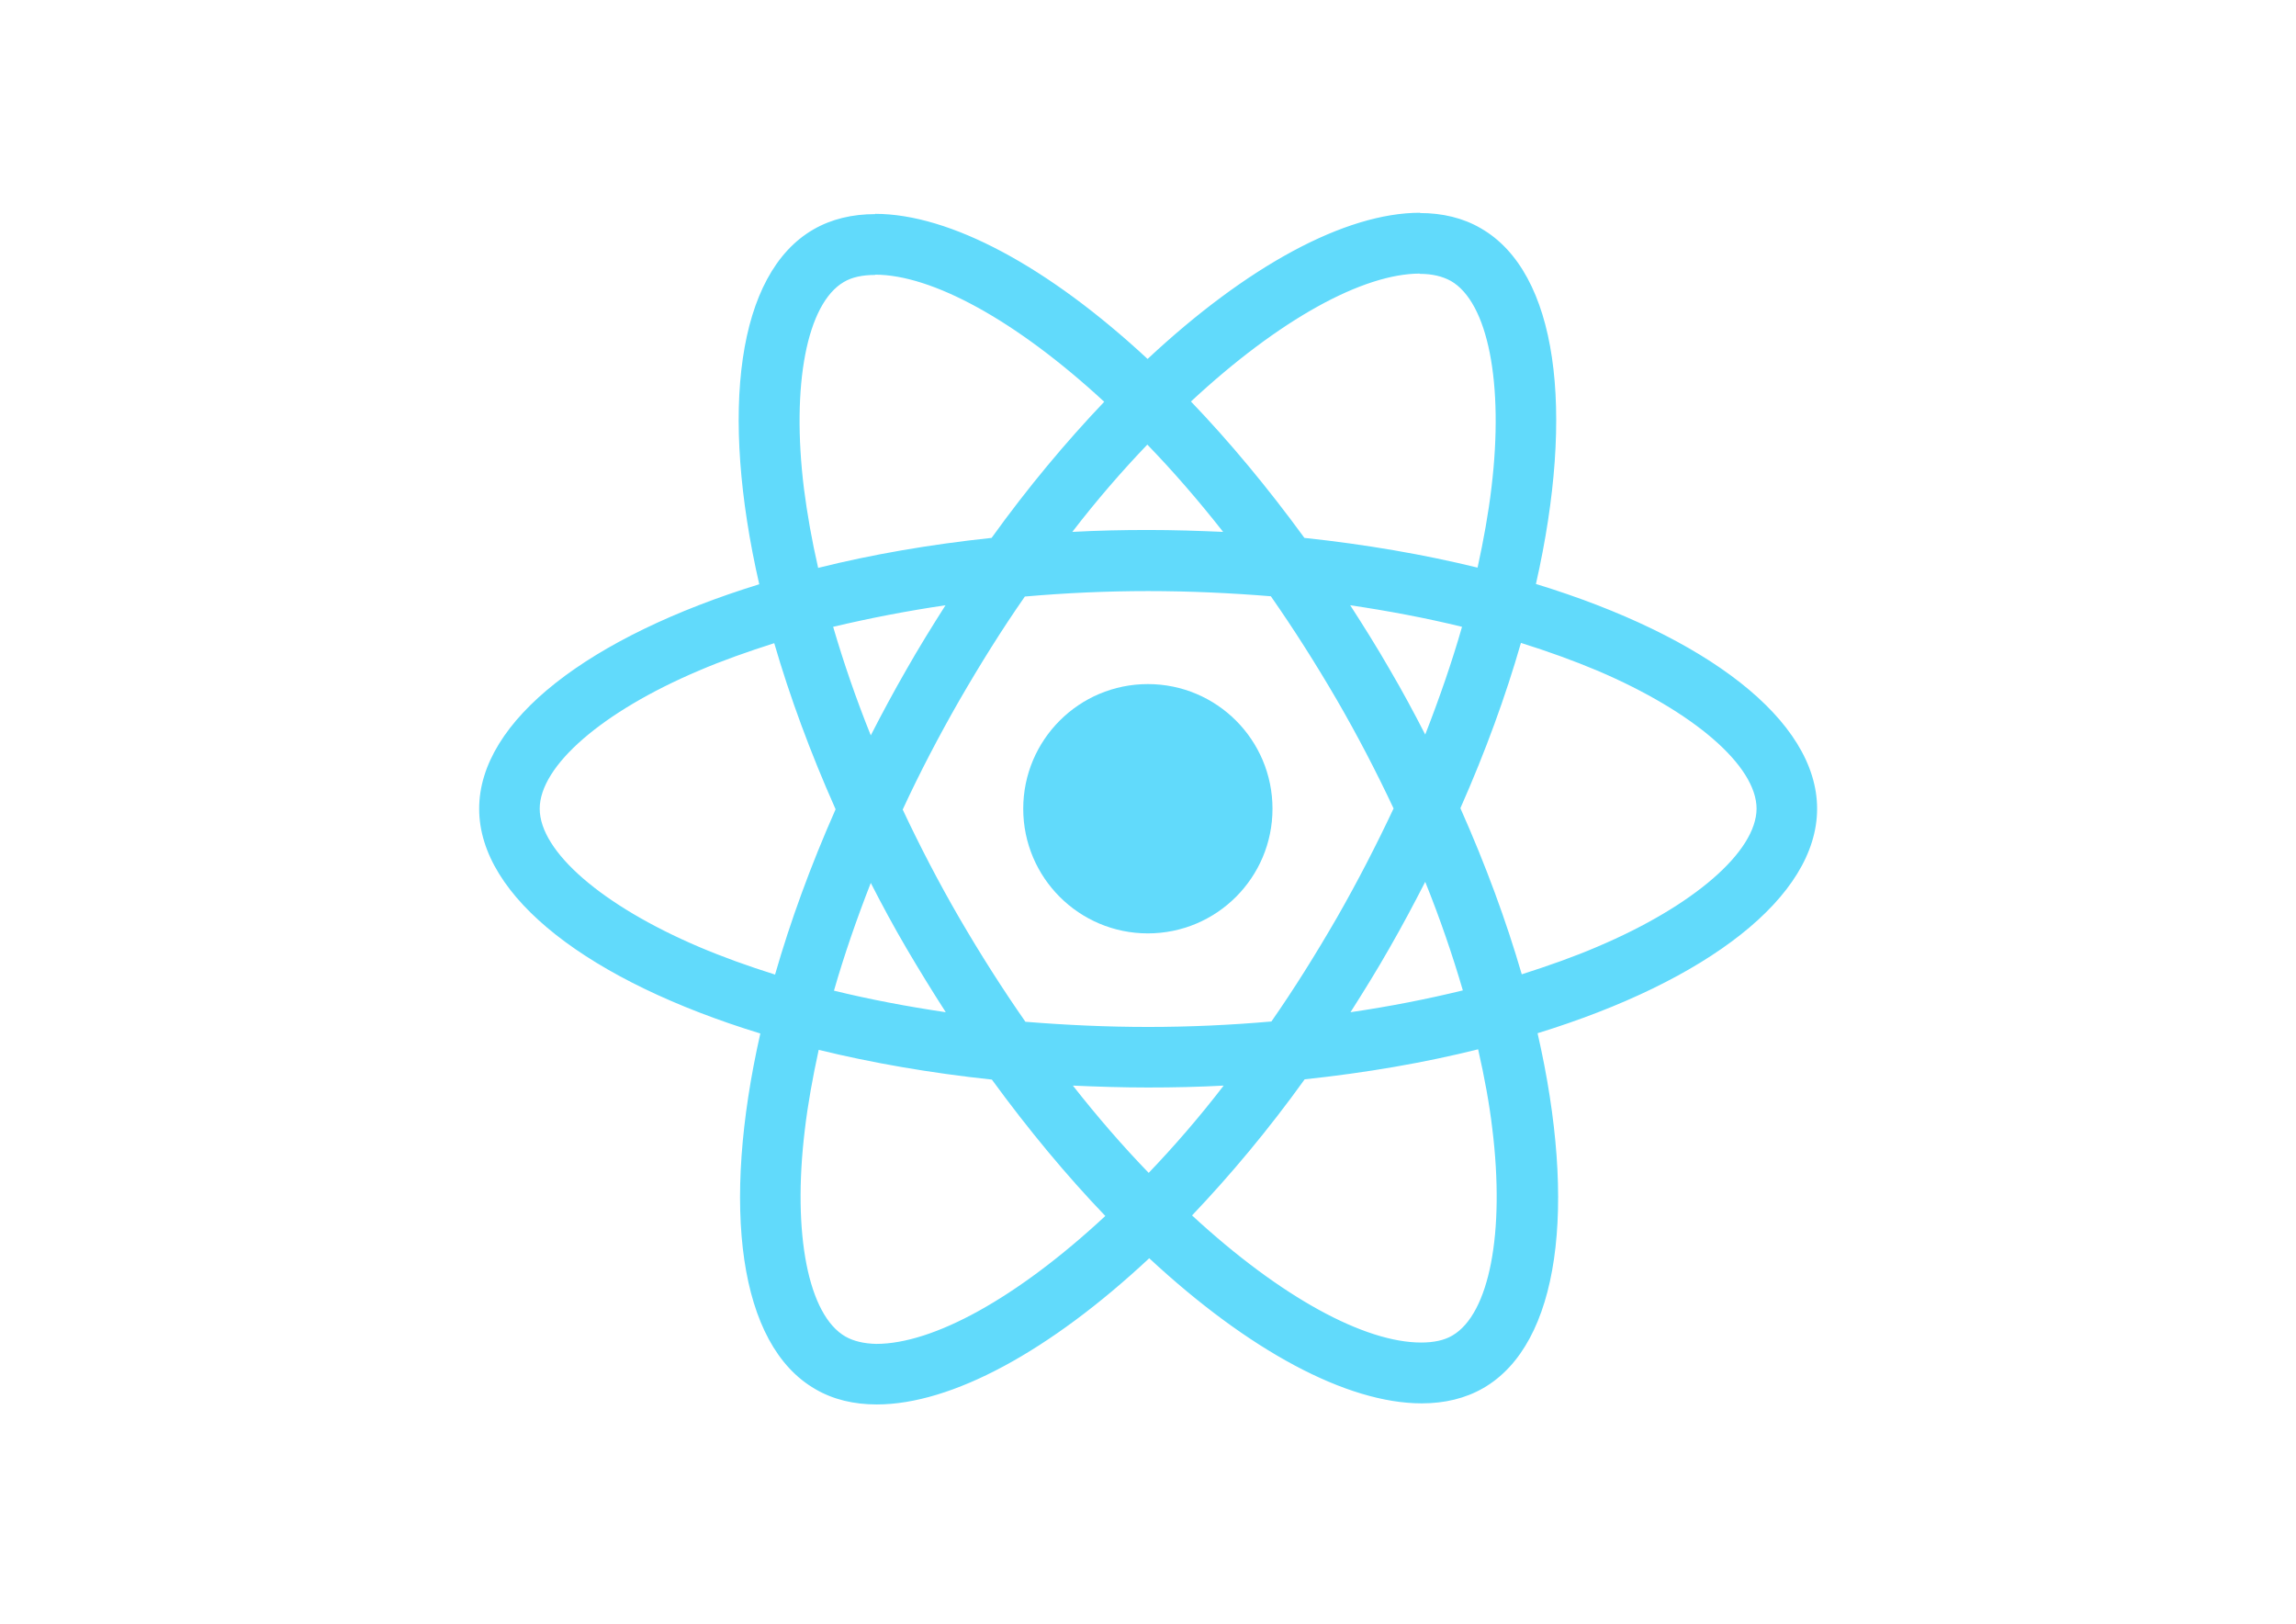
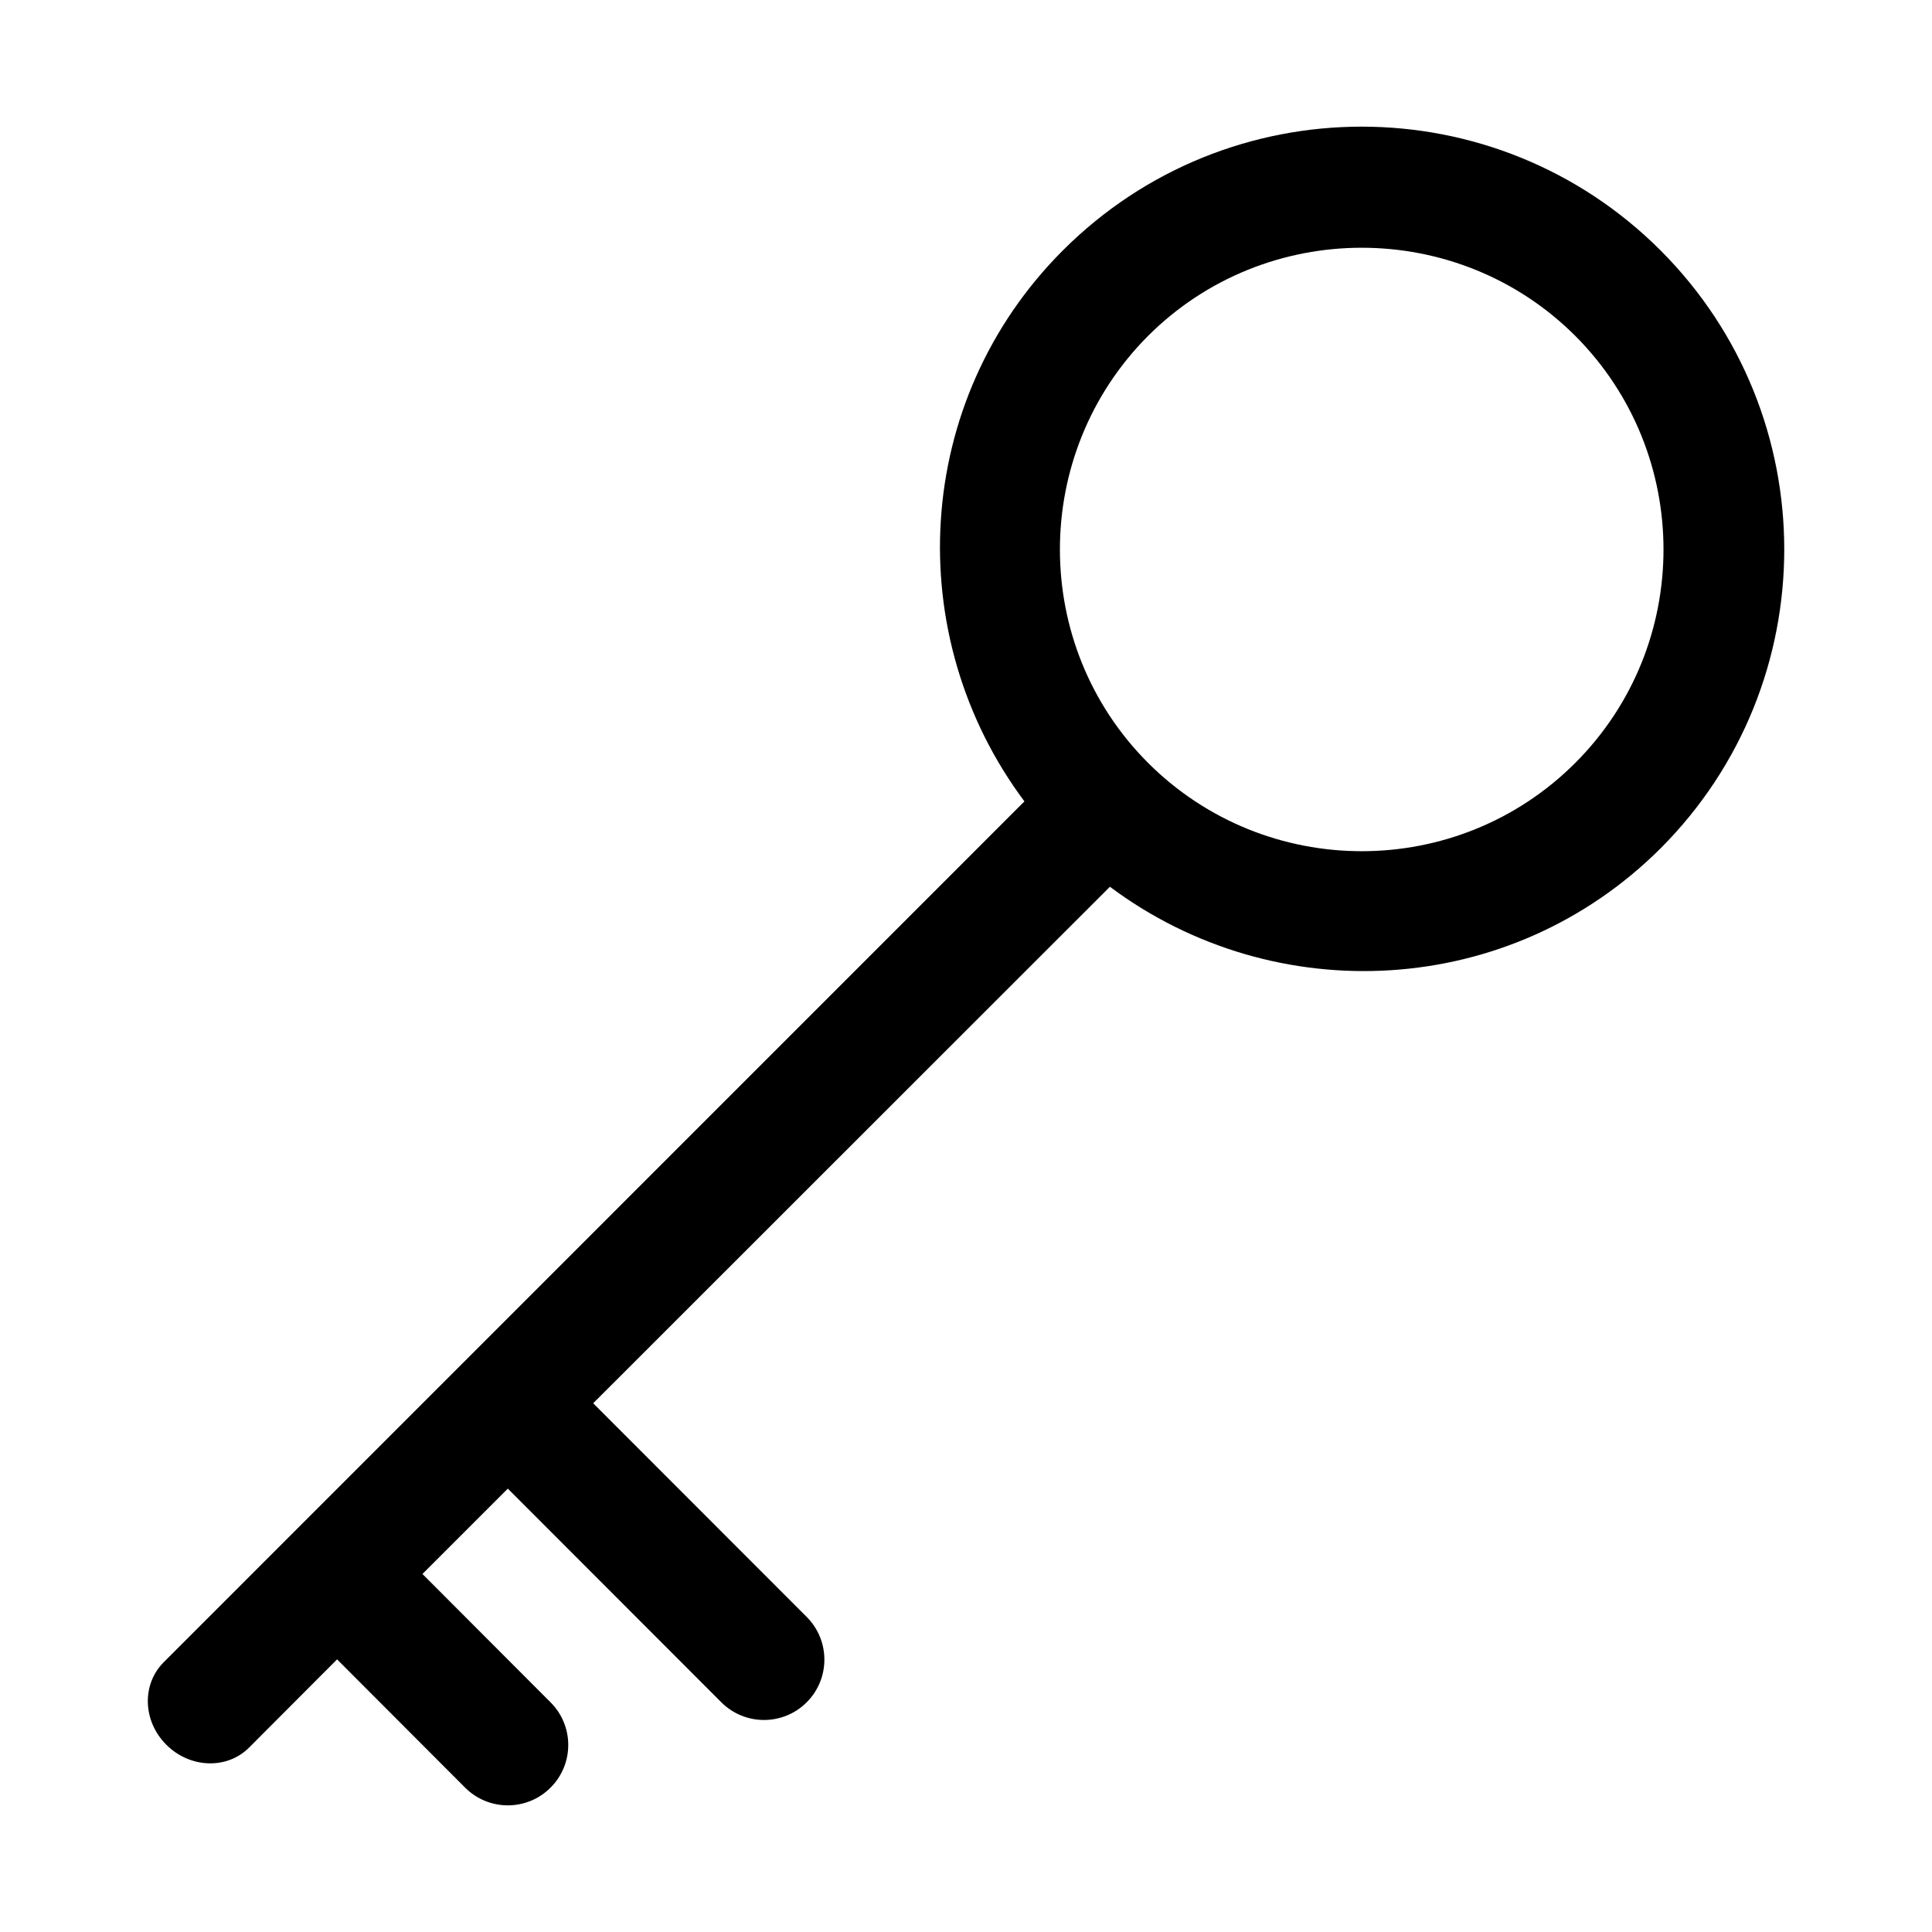
- <svg xmlns="http://www.w3.org/2000/svg" viewBox="0 0 841.9 595.3">
-   <g fill="#61DAFB">
-     <path d="M666.3 296.5c0-32.5-40.7-63.3-103.1-82.4 14.4-63.6 8-114.2-20.2-130.4-6.5-3.8-14.1-5.6-22.4-5.6v22.3c4.6 0 8.3.9 11.4 2.6 13.6 7.8 19.5 37.5 14.9 75.7-1.1 9.4-2.9 19.3-5.1 29.4-19.6-4.8-41-8.5-63.5-10.9-13.5-18.5-27.5-35.3-41.6-50 32.6-30.3 63.2-46.9 84-46.9V78c-27.5 0-63.5 19.6-99.9 53.6-36.4-33.8-72.4-53.2-99.9-53.2v22.3c20.7 0 51.4 16.5 84 46.6-14 14.7-28 31.4-41.3 49.9-22.6 2.4-44 6.1-63.6 11-2.3-10-4-19.7-5.2-29-4.7-38.2 1.1-67.9 14.6-75.8 3-1.8 6.9-2.6 11.5-2.6V78.5c-8.4 0-16 1.8-22.6 5.6-28.1 16.2-34.4 66.7-19.9 130.1-62.2 19.2-102.7 49.9-102.7 82.3 0 32.5 40.7 63.3 103.1 82.4-14.4 63.6-8 114.2 20.2 130.4 6.5 3.8 14.1 5.6 22.5 5.6 27.5 0 63.5-19.6 99.9-53.6 36.4 33.8 72.4 53.2 99.9 53.2 8.4 0 16-1.8 22.6-5.6 28.1-16.2 34.4-66.7 19.9-130.1 62-19.1 102.5-49.9 102.5-82.3zm-130.2-66.7c-3.7 12.9-8.3 26.2-13.5 39.5-4.1-8-8.4-16-13.1-24-4.6-8-9.5-15.8-14.4-23.4 14.2 2.1 27.9 4.7 41 7.9zm-45.8 106.5c-7.8 13.5-15.8 26.3-24.1 38.2-14.9 1.3-30 2-45.2 2-15.1 0-30.2-.7-45-1.9-8.3-11.9-16.4-24.6-24.2-38-7.6-13.1-14.5-26.4-20.8-39.8 6.2-13.4 13.2-26.8 20.7-39.9 7.8-13.5 15.8-26.3 24.1-38.2 14.9-1.3 30-2 45.2-2 15.1 0 30.2.7 45 1.9 8.3 11.9 16.4 24.6 24.2 38 7.6 13.1 14.5 26.4 20.8 39.8-6.3 13.4-13.2 26.8-20.7 39.9zm32.3-13c5.4 13.4 10 26.8 13.8 39.8-13.1 3.2-26.9 5.9-41.2 8 4.9-7.7 9.8-15.6 14.4-23.7 4.6-8 8.9-16.1 13-24.1zM421.2 430c-9.3-9.6-18.6-20.3-27.8-32 9 .4 18.2.7 27.5.7 9.4 0 18.7-.2 27.8-.7-9 11.7-18.3 22.4-27.5 32zm-74.4-58.9c-14.2-2.1-27.9-4.7-41-7.9 3.7-12.9 8.3-26.2 13.5-39.5 4.1 8 8.4 16 13.1 24 4.7 8 9.5 15.8 14.4 23.4zM420.7 163c9.3 9.6 18.6 20.3 27.8 32-9-.4-18.2-.7-27.5-.7-9.4 0-18.7.2-27.8.7 9-11.7 18.3-22.4 27.5-32zm-74 58.9c-4.9 7.7-9.8 15.6-14.4 23.7-4.6 8-8.9 16-13 24-5.4-13.4-10-26.8-13.8-39.8 13.1-3.1 26.9-5.8 41.2-7.9zm-90.5 125.2c-35.4-15.1-58.3-34.9-58.3-50.6 0-15.7 22.9-35.6 58.3-50.6 8.6-3.7 18-7 27.7-10.1 5.7 19.6 13.2 40 22.5 60.9-9.2 20.8-16.6 41.1-22.2 60.6-9.9-3.1-19.3-6.5-28-10.2zM310 490c-13.6-7.8-19.5-37.5-14.9-75.7 1.1-9.4 2.9-19.3 5.1-29.4 19.6 4.8 41 8.5 63.5 10.9 13.5 18.5 27.5 35.3 41.6 50-32.6 30.3-63.2 46.9-84 46.9-4.5-.1-8.3-1-11.3-2.7zm237.2-76.2c4.7 38.2-1.1 67.9-14.6 75.8-3 1.8-6.9 2.6-11.5 2.6-20.7 0-51.4-16.5-84-46.6 14-14.7 28-31.4 41.3-49.9 22.6-2.4 44-6.1 63.6-11 2.3 10.1 4.1 19.8 5.2 29.1zm38.5-66.7c-8.6 3.7-18 7-27.7 10.1-5.7-19.6-13.2-40-22.5-60.9 9.2-20.8 16.6-41.1 22.2-60.6 9.9 3.1 19.3 6.5 28.1 10.2 35.4 15.1 58.3 34.9 58.3 50.6-.1 15.7-23 35.6-58.4 50.6zM320.8 78.4z" />
-     <circle cx="420.9" cy="296.5" r="45.7" />
-     <path d="M520.5 78.1z" />
-   </g>
+ <svg xmlns="http://www.w3.org/2000/svg" version="1.1" id="Layer_1" x="0px" y="0px" width="512px" height="512px" viewBox="0 0 512 512" enable-background="new 0 0 512 512" xml:space="preserve">
+   <path d="M213.781,428.5l-56.578-56.625L294.141,235c43.813,32.75,106.063,29.625,145.938-10.188  c43.688-43.75,43.688-114.688,0-158.438c-43.75-43.75-114.688-43.75-158.422,0c-39.844,39.875-42.969,102.125-10.172,146  L43.391,440.5c-5.875,5.875-5.578,15.625,0.688,21.875c6.25,6.25,16.063,6.625,21.938,0.75l23.313-23.375l33.938,34  c6.25,6.25,16.375,6.25,22.625,0c6.266-6.25,6.266-16.375,0-22.625l-33.938-34l22.625-22.625l56.578,56.625  c6.25,6.25,16.375,6.25,22.625,0S220.031,434.75,213.781,428.5z M304.266,89c31.188-31.125,82-31.125,113.188,0  c31.188,31.25,31.188,82,0,113.188s-81.938,31.188-113.188,0C273.094,171,273.094,120.25,304.266,89z" />
</svg>
